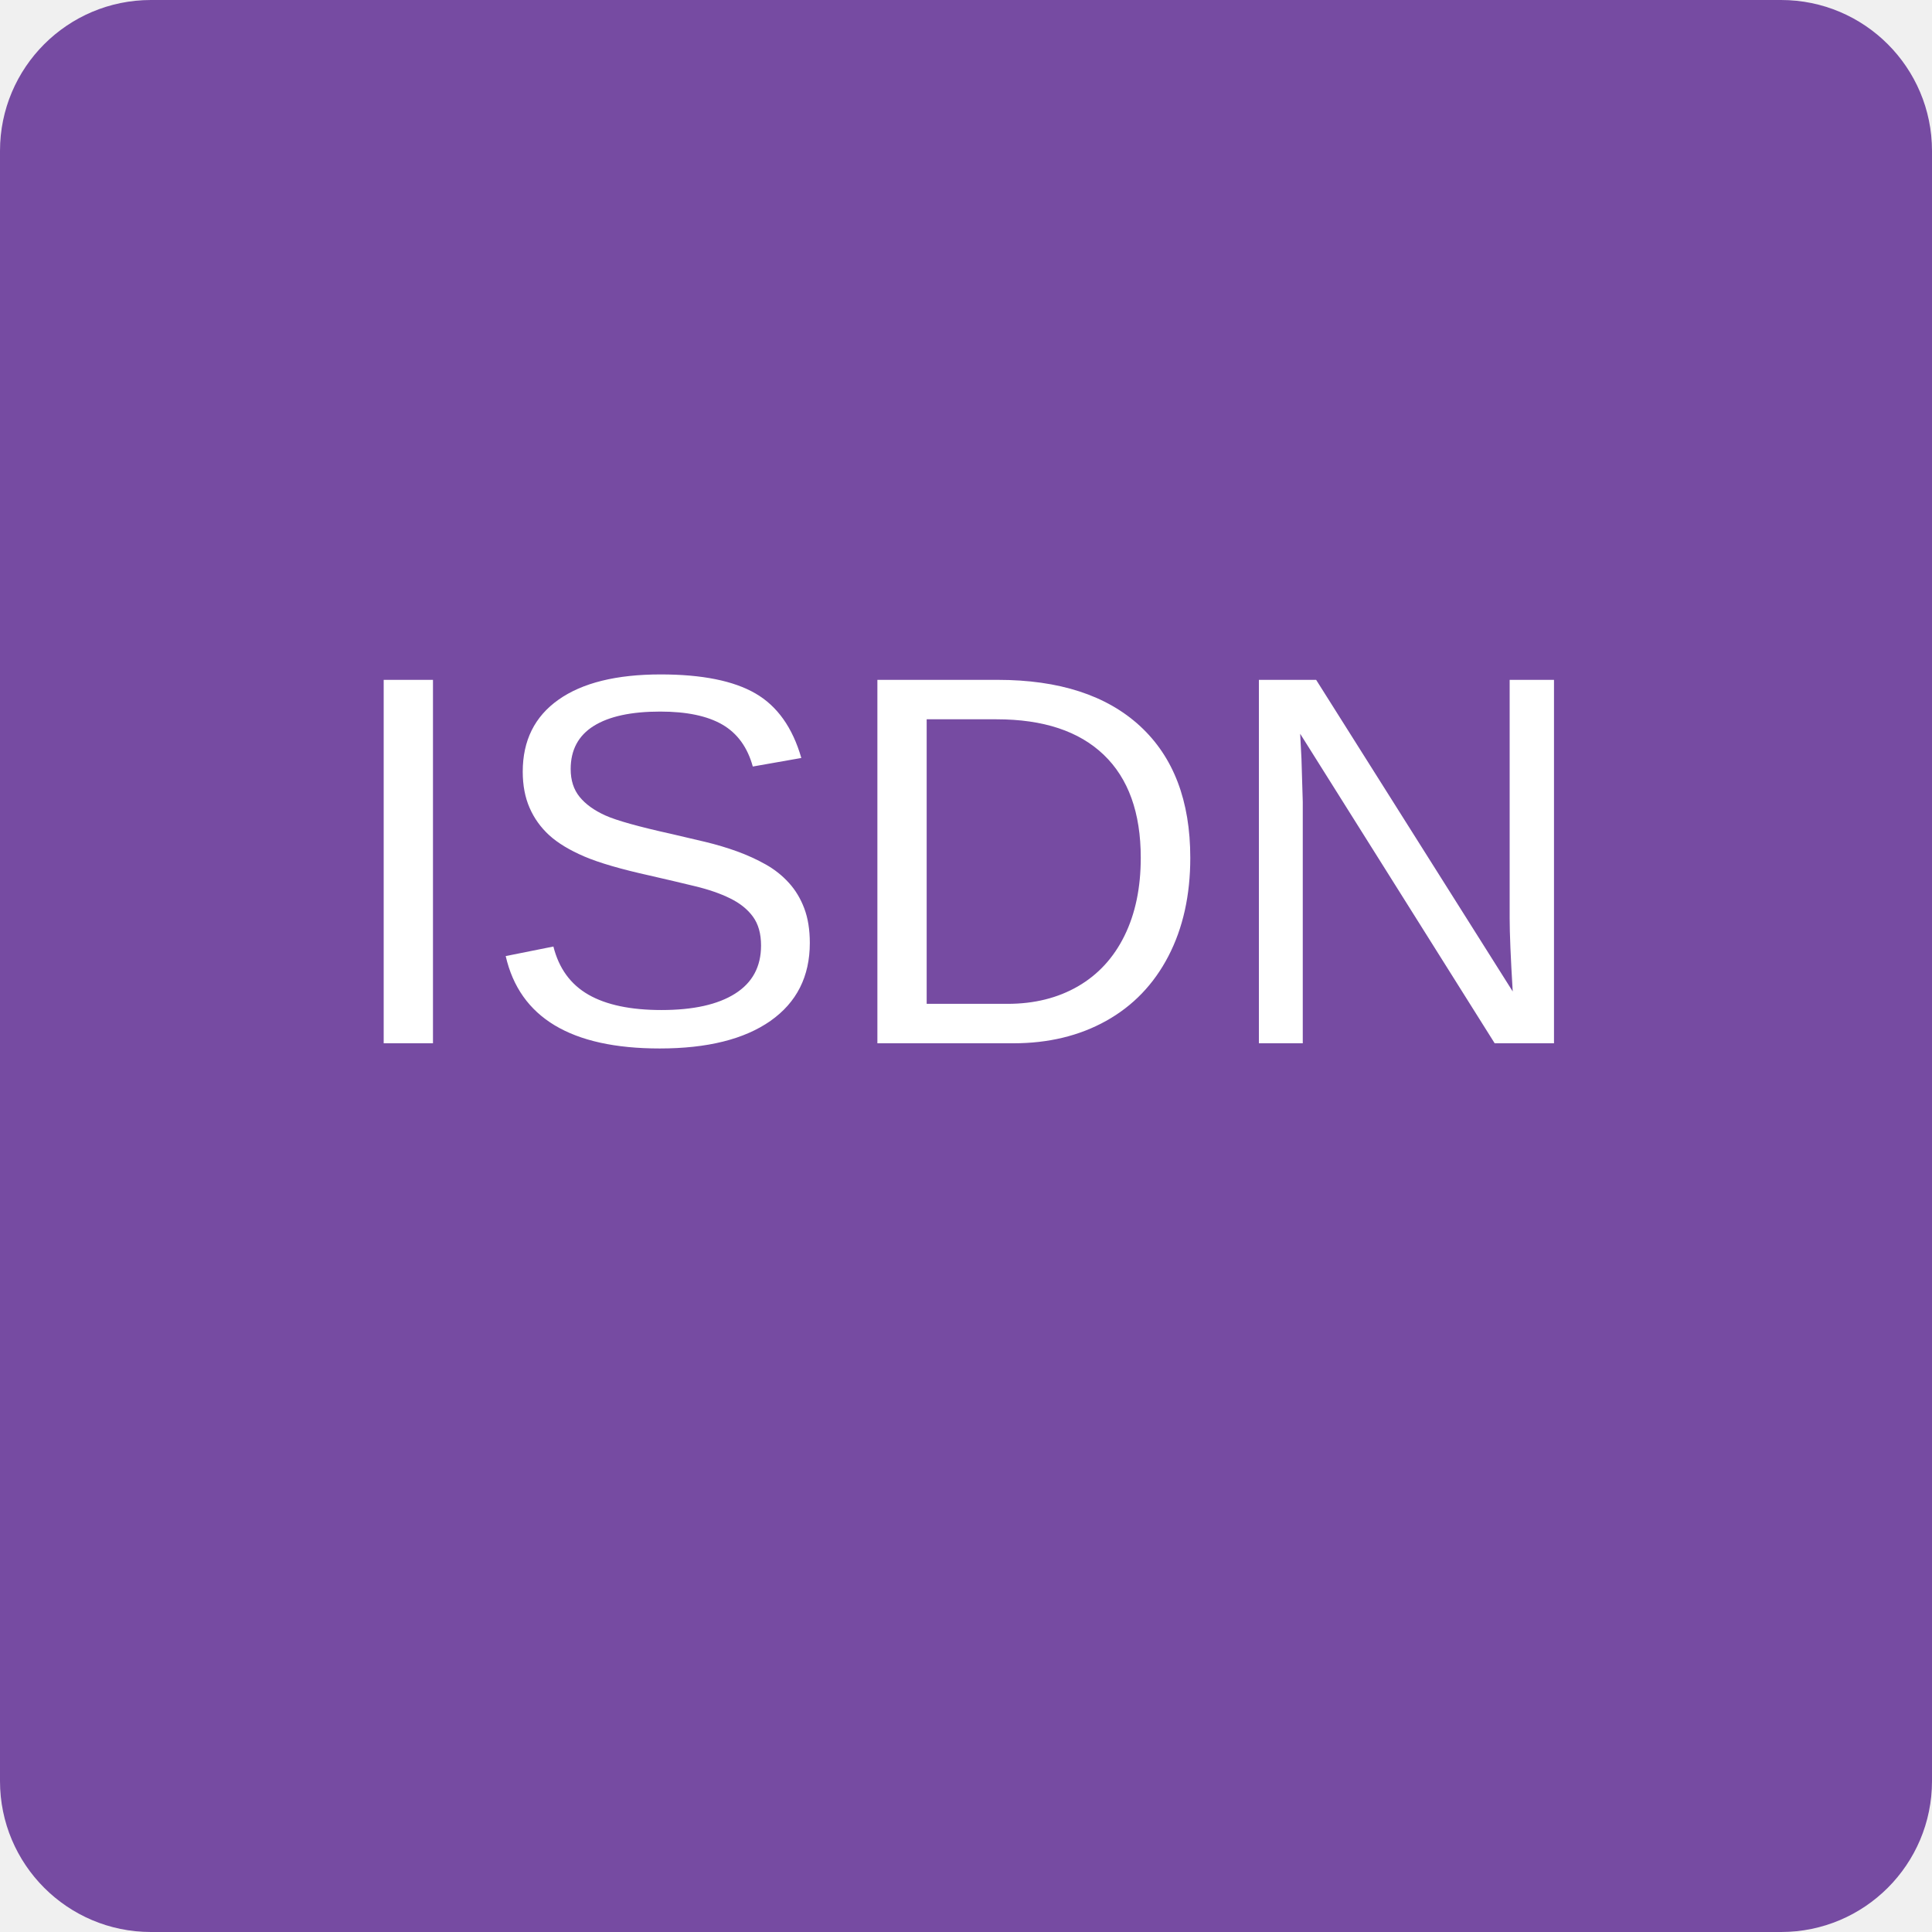
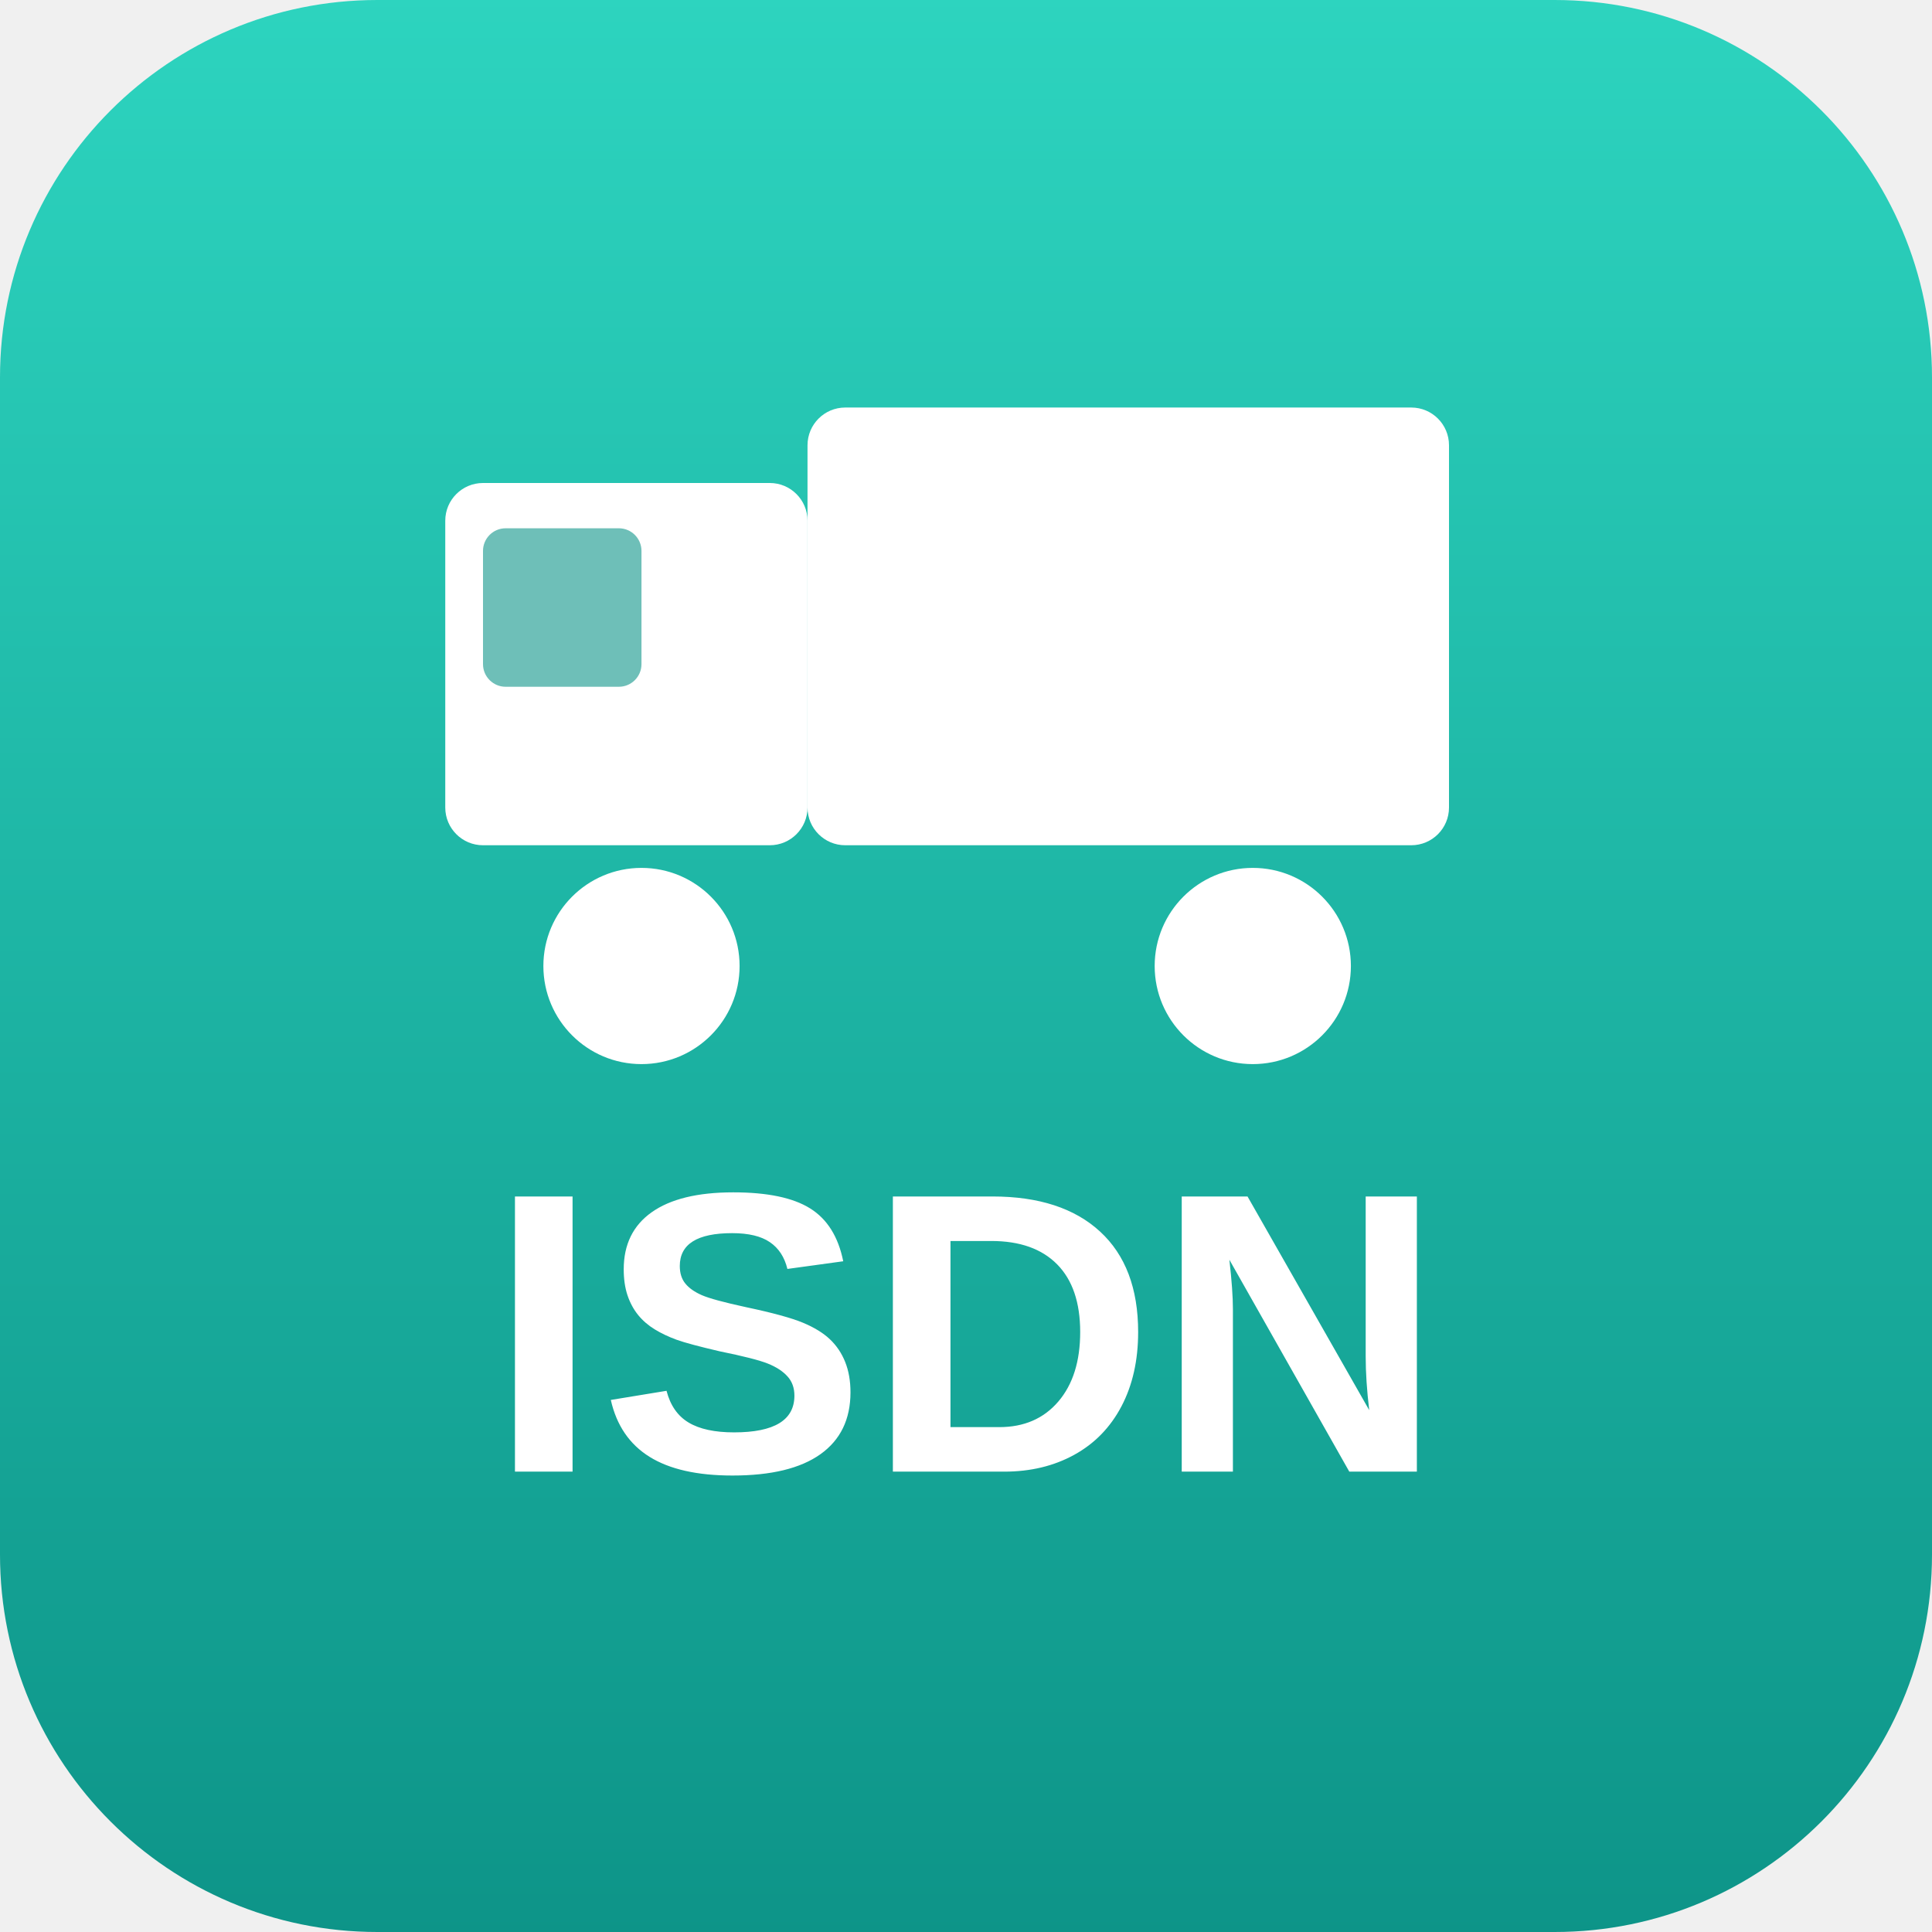
<svg xmlns="http://www.w3.org/2000/svg" width="512" height="512" viewBox="0 0 512 512">
-   <rect width="100%" height="100%" rx="40" fill="#764ba2" />
-   <text x="50%" y="54%" font-family="Arial, Helvetica, sans-serif" font-size="140" fill="#fff" text-anchor="middle" alignment-baseline="central">ISDN</text>
+   <defs>
+     <linearGradient id="g2" x1="0%" y1="0%" x2="0%" y2="100%">
+       <stop offset="0%" style="stop-color:#2dd4bf" />
+       <stop offset="100%" style="stop-color:#0d9488" />
+     </linearGradient>
+   </defs>
+   <rect width="512" height="512" rx="100" fill="url(#g2)" />
+   <g fill="#ffffff">
+     <rect x="118" y="128" width="96" height="96" rx="10" />
+     <rect x="214" y="108" width="170" height="116" rx="10" />
+     <circle cx="170" cy="256" r="26" />
+     <circle cx="332" cy="256" r="26" />
+   </g>
+   <rect x="128" y="140" width="42" height="42" rx="6" fill="#0d9488" opacity="0.6" />
+   <text x="256" y="390" font-family="Arial, Helvetica, sans-serif" font-size="106" font-weight="bold" fill="#ffffff" text-anchor="middle">ISDN</text>
</svg>
